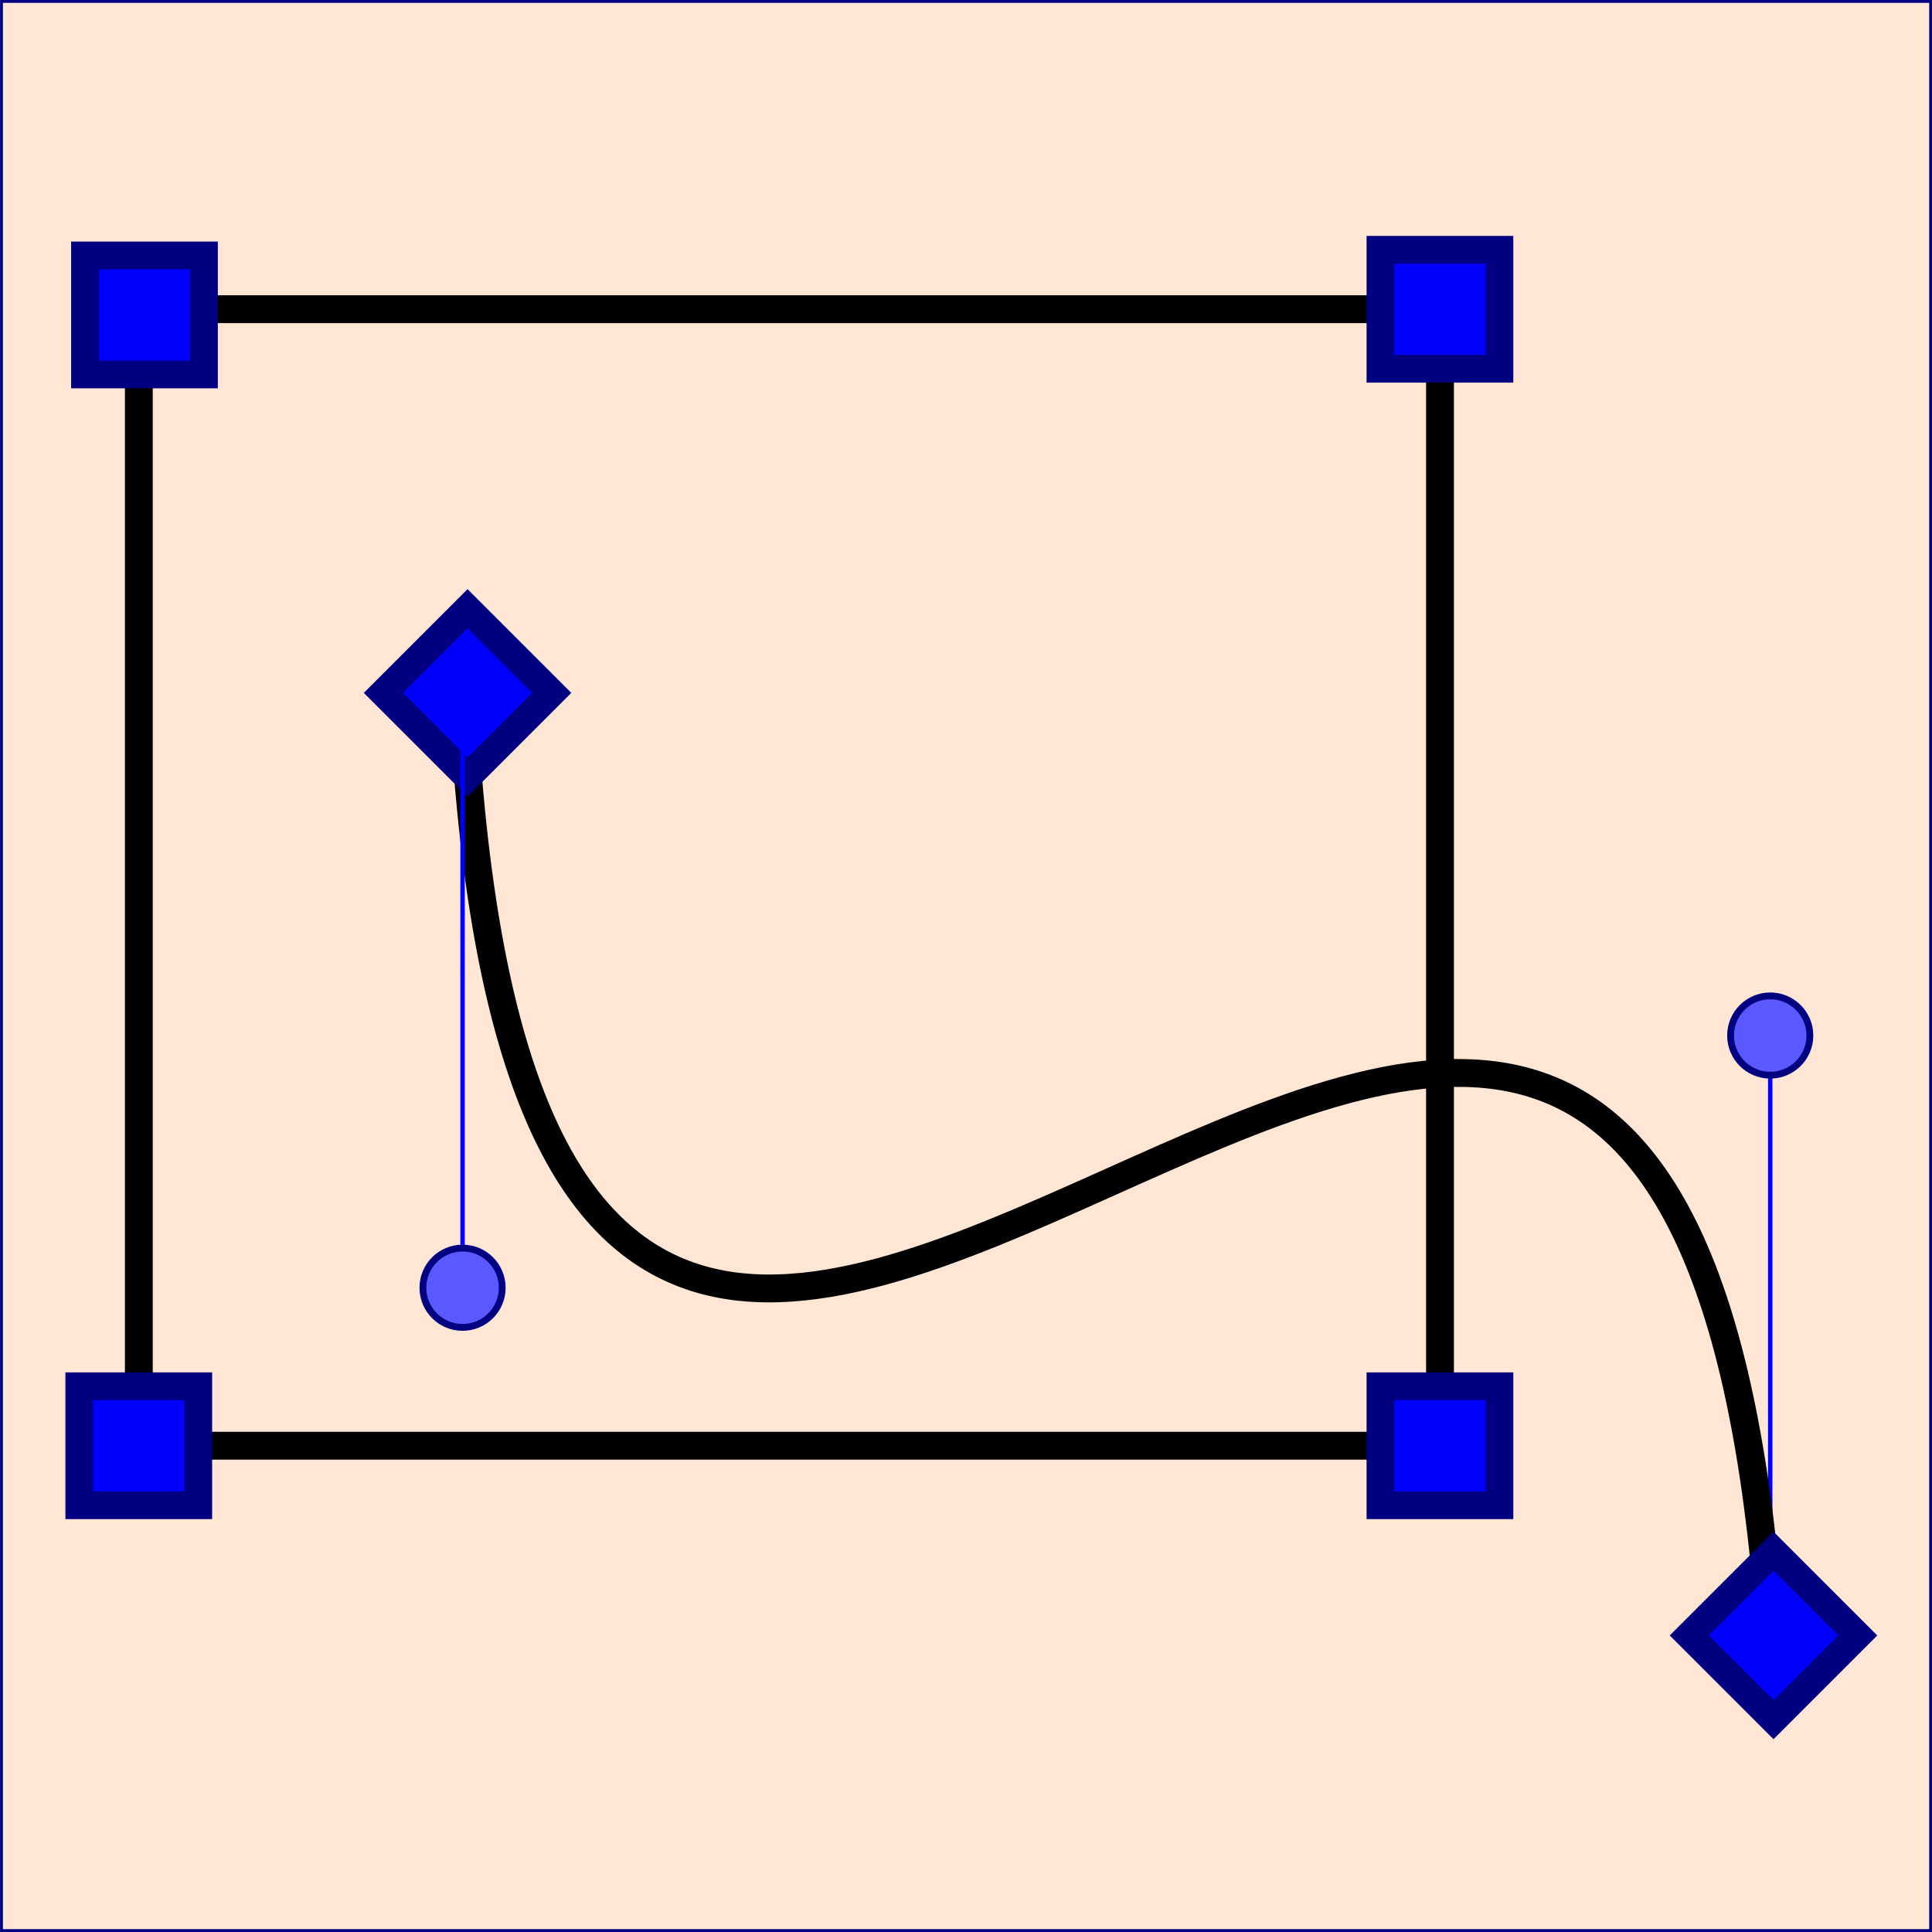
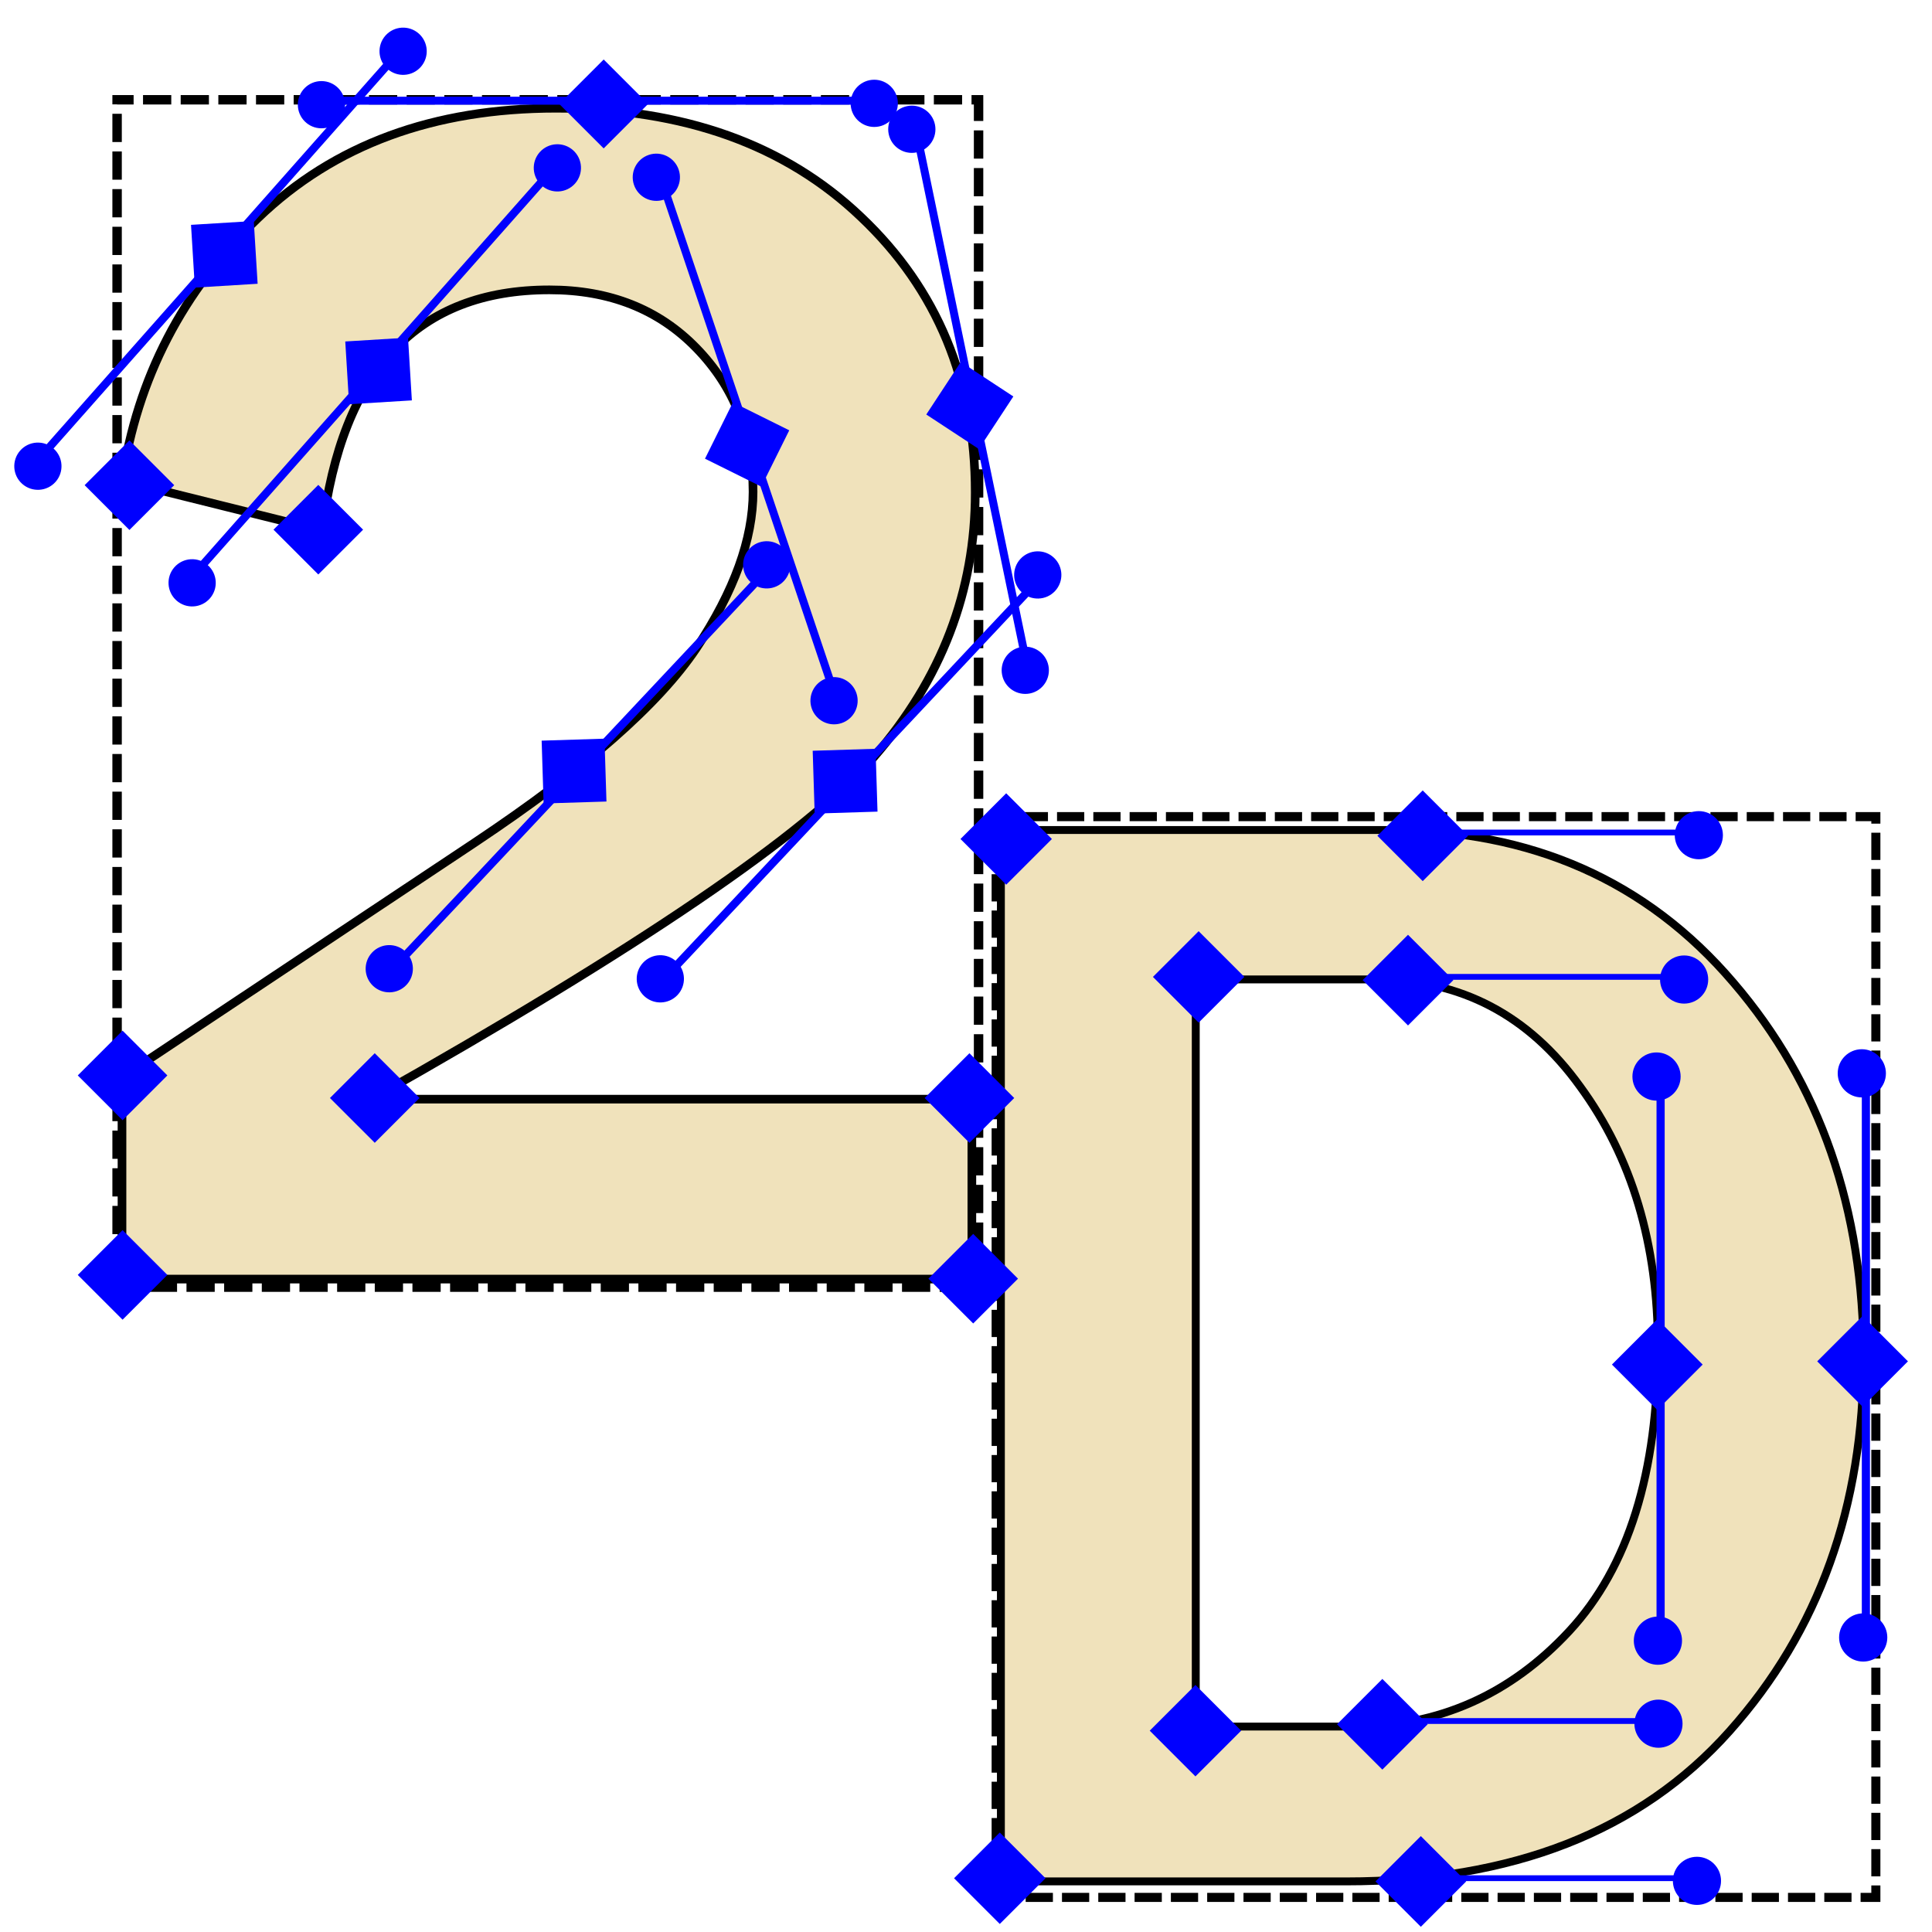
- <svg xmlns="http://www.w3.org/2000/svg" width="64" height="64" viewBox="0 0 16.933 16.933" version="1.1" id="svg8">
-   <defs id="defs2" />
-   <g id="layer1" transform="translate(0,-280.0666)">
-     <rect style="opacity:1;fill:#ffe6d5;fill-opacity:1;stroke:#000080;stroke-width:0.025;stroke-miterlimit:4;stroke-dasharray:none" id="rect4622" width="16.908" height="16.908" x="0.013" y="280.079" />
-     <g id="g4629" transform="translate(-0.9921872,-0.2834821)">
-       <rect style="fill:none;stroke:#000000;stroke-width:0.244;stroke-miterlimit:4;stroke-dasharray:none" y="283.06" x="2.209" height="9.961" width="11.404" id="rect3682" />
-       <rect transform="rotate(90)" y="-2.73" x="292.5" height="1.043" width="1.043" id="rect3684-5-0" style="fill:#0000ff;stroke:#000080;stroke-width:0.243" />
-       <rect transform="rotate(90)" y="-14.134" x="292.5" height="1.043" width="1.043" id="rect3684-5-1" style="fill:#0000ff;stroke:#000080;stroke-width:0.243" />
-       <rect transform="rotate(90)" y="-14.134" x="282.539" height="1.043" width="1.043" id="rect3684-5-6" style="fill:#0000ff;stroke:#000080;stroke-width:0.243" />
-       <rect transform="rotate(90)" y="-2.78" x="282.589" height="1.043" width="1.043" id="rect3684-5-3" style="fill:#0000ff;stroke:#000080;stroke-width:0.243" />
+ <svg xmlns="http://www.w3.org/2000/svg" width="128" height="128" viewBox="0 0 128 128" id="svg2" version="1.1">
+   <defs id="defs4" />
+   <g id="layer1" transform="translate(0,-924.3622)">
+     <rect style="fill:none;fill-opacity:1;stroke:#000000;stroke-width:0.624;stroke-miterlimit:4;stroke-dasharray:1.871, 0.624;stroke-dashoffset:0.777" id="rect4531" width="57.075" height="78.666" x="7.758" y="930.973" />
+     <rect style="fill:none;fill-opacity:1;stroke:#000000;stroke-width:0.601;stroke-miterlimit:4;stroke-dasharray:1.804, 0.601;stroke-dashoffset:0.777" id="rect4531-6" width="58.282" height="71.604" x="65.998" y="978.466" />
+     <g id="g5833" transform="matrix(1.146778,0,0,1.146778,-17.06623,-139.9627)">
+       <g id="text3356-1" style="font-style:normal;font-weight:normal;font-size:91.133px;line-height:125%;font-family:sans-serif;letter-spacing:0px;word-spacing:0px;fill:#f0e2bb;fill-opacity:1;stroke:#000000;stroke-width:0.456;stroke-linecap:butt;stroke-linejoin:miter;stroke-miterlimit:4;stroke-dasharray:none;stroke-opacity:1">
+         <path id="path5539" style="font-style:normal;font-variant:normal;font-weight:normal;font-stretch:normal;font-family:'Franklin Gothic Medium';-inkscape-font-specification:'Franklin Gothic Medium, ';fill:#f0e2bb;fill-opacity:1;stroke:#000000;stroke-width:0.456;stroke-miterlimit:4;stroke-dasharray:none" d="m 72.706,1036.793 0,-60.74 22.383,0 q 12.415,0 19.935,8.811 7.52,8.766 7.52,21.671 0,12.905 -7.743,21.582 -7.743,8.677 -22.16,8.677 l -19.935,0 z m 11.258,-8.944 9.122,0 q 7.342,0 12.46,-5.518 5.117,-5.518 5.117,-16.42 0,-8.9 -4.494,-15.041 -4.45,-6.185 -11.792,-6.185 l -10.413,0 0,43.164 z" />
+       </g>
+       <g id="g4185-5-7-0-4" transform="matrix(0,4.704435,-4.704435,0,1572.064,918.8322)">
+         <rect style="fill:#0000ff" id="rect3362-3-9-5-6" width="0.788" height="0.788" x="230.701" y="204.272" transform="matrix(0.7071068,0.7071068,-0.7071068,0.7071068,0,0)" />
+         <path style="fill:#ffff00;fill-rule:evenodd;stroke:#0000ff;stroke-width:0.1;stroke-linecap:butt;stroke-linejoin:miter;stroke-miterlimit:4;stroke-dasharray:none;stroke-opacity:1" d="m 15.2,308.089 6.879,0" id="path3366-1-5-6-26" />
+         <circle style="fill:#0000ff;stroke:#0000ff;stroke-width:0.1;stroke-miterlimit:4;stroke-dasharray:none" id="path4168-1-2-4-4" cx="15.151" cy="308.139" r="0.246" />
+         <circle style="fill:#0000ff;stroke:#0000ff;stroke-width:0.1;stroke-miterlimit:4;stroke-dasharray:none" id="path4168-5-9-1-4-8" cx="22.079" cy="308.122" r="0.246" />
+       </g>
+       <g id="g4185-5-7-0-4-0" transform="matrix(0,4.704435,-4.704435,0,1560.204,919.0175)">
+         <rect style="fill:#0000ff" id="rect3362-3-9-5-6-0" width="0.788" height="0.788" x="230.701" y="204.272" transform="matrix(0.7071068,0.7071068,-0.7071068,0.7071068,0,0)" />
+         <path style="fill:#ffff00;fill-rule:evenodd;stroke:#0000ff;stroke-width:0.1;stroke-linecap:butt;stroke-linejoin:miter;stroke-miterlimit:4;stroke-dasharray:none;stroke-opacity:1" d="m 15.2,308.089 6.879,0" id="path3366-1-5-6-26-5" />
+         <circle style="fill:#0000ff;stroke:#0000ff;stroke-width:0.1;stroke-miterlimit:4;stroke-dasharray:none" id="path4168-1-2-4-4-3" cx="15.151" cy="308.139" r="0.246" />
+         <circle style="fill:#0000ff;stroke:#0000ff;stroke-width:0.1;stroke-miterlimit:4;stroke-dasharray:none" id="path4168-5-9-1-4-8-9" cx="22.079" cy="308.122" r="0.246" />
+       </g>
+       <g transform="translate(-1.48248,25.38747)" id="g5723">
+         <rect style="fill:#0000ff" id="rect3362-3-9-5-21-4" width="3.705" height="3.705" x="740.296" y="600.913" transform="matrix(0.7071068,0.7071068,-0.7071068,0.7071068,0,0)" />
+         <path style="fill:#ffff00;fill-rule:evenodd;stroke:#0000ff;stroke-width:0.336;stroke-linecap:butt;stroke-linejoin:miter;stroke-miterlimit:4;stroke-dasharray:none;stroke-opacity:1" d="m 98.039,950.81 16.473,0" id="path3366-1-5-6-2-4" />
+         <circle style="fill:#0000ff;stroke:#0000ff;stroke-width:0.47;stroke-miterlimit:4;stroke-dasharray:none" id="path4168-5-9-1-4-0-3" cx="114.511" cy="950.964" r="1.156" />
+       </g>
+       <g transform="translate(-2.332361,33.72644)" id="g5723-3">
+         <rect style="fill:#0000ff" id="rect3362-3-9-5-21-4-8" width="3.705" height="3.705" x="740.296" y="600.913" transform="matrix(0.7071068,0.7071068,-0.7071068,0.7071068,0,0)" />
+         <path style="fill:#ffff00;fill-rule:evenodd;stroke:#0000ff;stroke-width:0.336;stroke-linecap:butt;stroke-linejoin:miter;stroke-miterlimit:4;stroke-dasharray:none;stroke-opacity:1" d="m 98.039,950.81 16.473,0" id="path3366-1-5-6-2-4-3" />
+         <circle style="fill:#0000ff;stroke:#0000ff;stroke-width:0.47;stroke-miterlimit:4;stroke-dasharray:none" id="path4168-5-9-1-4-0-3-5" cx="114.511" cy="950.964" r="1.156" />
+       </g>
+       <g transform="translate(-3.814841,76.71835)" id="g5723-3-7">
+         <rect style="fill:#0000ff" id="rect3362-3-9-5-21-4-8-0" width="3.705" height="3.705" x="740.296" y="600.913" transform="matrix(0.7071068,0.7071068,-0.7071068,0.7071068,0,0)" />
+         <path style="fill:#ffff00;fill-rule:evenodd;stroke:#0000ff;stroke-width:0.336;stroke-linecap:butt;stroke-linejoin:miter;stroke-miterlimit:4;stroke-dasharray:none;stroke-opacity:1" d="m 98.039,950.81 16.473,0" id="path3366-1-5-6-2-4-3-2" />
+         <circle style="fill:#0000ff;stroke:#0000ff;stroke-width:0.47;stroke-miterlimit:4;stroke-dasharray:none" id="path4168-5-9-1-4-0-3-5-3" cx="114.511" cy="950.964" r="1.156" />
+       </g>
+       <g transform="translate(-1.591122,85.79854)" id="g5723-3-4">
+         <rect style="fill:#0000ff" id="rect3362-3-9-5-21-4-8-3" width="3.705" height="3.705" x="740.296" y="600.913" transform="matrix(0.7071068,0.7071068,-0.7071068,0.7071068,0,0)" />
+         <path style="fill:#ffff00;fill-rule:evenodd;stroke:#0000ff;stroke-width:0.336;stroke-linecap:butt;stroke-linejoin:miter;stroke-miterlimit:4;stroke-dasharray:none;stroke-opacity:1" d="m 98.039,950.81 16.473,0" id="path3366-1-5-6-2-4-3-29" />
+         <circle style="fill:#0000ff;stroke:#0000ff;stroke-width:0.47;stroke-miterlimit:4;stroke-dasharray:none" id="path4168-5-9-1-4-0-3-5-1" cx="114.511" cy="950.964" r="1.156" />
+       </g>
+       <rect style="fill:#0000ff" id="rect3362-4-5-3-5-9-5" width="3.735" height="3.735" x="753.796" y="634.817" transform="matrix(0.7071068,0.7071068,-0.7071068,0.7071068,0,0)" />
+       <rect style="fill:#0000ff" id="rect3362-4-5-3-5-9-4" width="3.735" height="3.735" x="784.458" y="665.741" transform="matrix(0.7071068,0.7071068,-0.7071068,0.7071068,0,0)" />
+       <rect style="fill:#0000ff" id="rect3362-4-5-3-5-9-3" width="3.735" height="3.735" x="782.493" y="679.762" transform="matrix(0.7071068,0.7071068,-0.7071068,0.7071068,0,0)" />
+       <rect style="fill:#0000ff" id="rect3362-4-5-3-5-9-1" width="3.735" height="3.735" x="740.3" y="637.045" transform="matrix(0.7071068,0.7071068,-0.7071068,0.7071068,0,0)" />
    </g>
-     <g id="g4640" transform="translate(-1.889881,1.228423)">
-       <g transform="matrix(0.9194396,0,0,0.9194396,9.238554,239.3429)" id="g4599">
-         <path style="fill:#0000ff;stroke:#0000ff;stroke-width:0.042;stroke-linecap:butt;stroke-linejoin:miter;stroke-miterlimit:4;stroke-dasharray:none;stroke-opacity:1" d="m 8.882,52.827 v 5.67" id="path4593" />
-         <circle style="opacity:1;fill:#5959ff;fill-opacity:1;stroke:#000080;stroke-width:0.065;stroke-miterlimit:4;stroke-dasharray:none" id="path4595" cx="8.882" cy="52.827" r="0.378" />
+     <g id="g5867" transform="matrix(1.123705,0,0,1.123705,-10.32047,-121.2385)">
+       <g id="text3356" style="font-style:normal;font-weight:normal;font-size:102.006px;line-height:125%;font-family:sans-serif;letter-spacing:0px;word-spacing:0px;fill:#f0e2bb;fill-opacity:1;stroke:#000000;stroke-width:0.51;stroke-linecap:butt;stroke-linejoin:miter;stroke-miterlimit:4;stroke-dasharray:none;stroke-opacity:1">
+         <path id="path5536" style="font-style:normal;font-variant:normal;font-weight:normal;font-stretch:normal;font-family:'Franklin Gothic Medium';-inkscape-font-specification:'Franklin Gothic Medium, ';fill:#f0e2bb;fill-opacity:1;stroke:#000000;stroke-width:0.51;stroke-miterlimit:4;stroke-dasharray:none" d="m 66.484,995.3 0,10.609 -50.107,0 0,-11.904 20.82,-13.847 q 9.713,-6.475 13.05,-11.456 3.337,-5.031 3.337,-9.214 0,-5.031 -3.337,-8.467 -3.337,-3.437 -8.667,-3.437 -11.655,0 -13.398,14.195 l -11.804,-2.939 q 1.345,-9.065 8.019,-15.49 6.724,-6.475 17.582,-6.475 11.257,0 17.981,6.425 6.724,6.375 6.724,16.237 0,8.716 -5.977,15.59 -5.977,6.824 -29.636,20.172 l 35.413,0 z" />
      </g>
-       <path id="path3680" d="m 5.944,284.911 c 0.648,13.267 10.555,-4.522 11.461,8.216" style="fill:none;stroke:#000000;stroke-width:0.244;stroke-linecap:butt;stroke-linejoin:miter;stroke-miterlimit:4;stroke-dasharray:none;stroke-opacity:1" />
-       <rect transform="rotate(135)" y="-206.218" x="196.707" height="1.043" width="1.043" id="rect3684-5-4" style="fill:#0000ff;stroke:#000080;stroke-width:0.243" />
-       <rect transform="rotate(135)" y="-220.153" x="194.455" height="1.043" width="1.043" id="rect3684-5-4-7" style="fill:#0000ff;stroke:#000080;stroke-width:0.243" />
-       <g transform="matrix(0.9194396,0,0,-0.9194396,-2.22243,338.6958)" id="g4599-9">
-         <path style="fill:#0000ff;stroke:#0000ff;stroke-width:0.042;stroke-linecap:butt;stroke-linejoin:miter;stroke-miterlimit:4;stroke-dasharray:none;stroke-opacity:1" d="m 8.882,52.827 v 5.67" id="path4593-3" />
-         <circle style="opacity:1;fill:#5959ff;fill-opacity:1;stroke:#000080;stroke-width:0.065;stroke-miterlimit:4;stroke-dasharray:none" id="path4595-8" cx="8.882" cy="52.827" r="0.378" />
+       <g id="g4185-5" transform="matrix(4.704435,0,0,4.704435,-43.14023,-512.953)">
+         <rect style="fill:#0000ff" id="rect3362-3" width="0.788" height="0.788" x="230.701" y="204.272" transform="matrix(0.7071068,0.7071068,-0.7071068,0.7071068,0,0)" />
+         <path style="fill:#ffff00;fill-rule:evenodd;stroke:#0000ff;stroke-width:0.1;stroke-linecap:butt;stroke-linejoin:miter;stroke-miterlimit:4;stroke-dasharray:none;stroke-opacity:1" d="m 15.2,308.089 6.879,0" id="path3366-1" />
+         <circle style="fill:#0000ff;stroke:#0000ff;stroke-width:0.1;stroke-miterlimit:4;stroke-dasharray:none" id="path4168-1" cx="15.151" cy="308.139" r="0.246" />
+         <circle style="fill:#0000ff;stroke:#0000ff;stroke-width:0.1;stroke-miterlimit:4;stroke-dasharray:none" id="path4168-5-9" cx="22.079" cy="308.122" r="0.246" />
      </g>
+       <rect style="fill:#0000ff" id="rect3362-4-5" width="3.735" height="3.735" x="688.208" y="664.428" transform="matrix(0.7071068,0.7071068,-0.7071068,0.7071068,0,0)" />
+       <g id="g4185-5-4" transform="matrix(3.116885,-3.523739,3.523739,3.116885,-1121.607,50.9353)">
+         <rect style="fill:#0000ff" id="rect3362-3-0" width="0.788" height="0.788" x="230.701" y="204.272" transform="matrix(0.7071068,0.7071068,-0.7071068,0.7071068,0,0)" />
+         <path style="fill:#ffff00;fill-rule:evenodd;stroke:#0000ff;stroke-width:0.1;stroke-linecap:butt;stroke-linejoin:miter;stroke-miterlimit:4;stroke-dasharray:none;stroke-opacity:1" d="m 15.2,308.089 6.879,0" id="path3366-1-2" />
+         <circle style="fill:#0000ff;stroke:#0000ff;stroke-width:0.1;stroke-miterlimit:4;stroke-dasharray:none" id="path4168-1-53" cx="15.151" cy="308.139" r="0.246" />
+         <circle style="fill:#0000ff;stroke:#0000ff;stroke-width:0.1;stroke-miterlimit:4;stroke-dasharray:none" id="path4168-5-9-4" cx="22.079" cy="308.122" r="0.246" />
+       </g>
+       <rect style="fill:#0000ff" id="rect3362-4-5-3" width="3.735" height="3.735" x="697.937" y="658.409" transform="matrix(0.7071068,0.7071068,-0.7071068,0.7071068,0,0)" />
+       <g id="g4185-5-4-0" transform="matrix(3.116885,-3.523739,3.523739,3.116885,-1112.513,57.81118)">
+         <rect style="fill:#0000ff" id="rect3362-3-0-2" width="0.788" height="0.788" x="230.701" y="204.272" transform="matrix(0.7071068,0.7071068,-0.7071068,0.7071068,0,0)" />
+         <path style="fill:#ffff00;fill-rule:evenodd;stroke:#0000ff;stroke-width:0.1;stroke-linecap:butt;stroke-linejoin:miter;stroke-miterlimit:4;stroke-dasharray:none;stroke-opacity:1" d="m 15.2,308.089 6.879,0" id="path3366-1-2-1" />
+         <circle style="fill:#0000ff;stroke:#0000ff;stroke-width:0.1;stroke-miterlimit:4;stroke-dasharray:none" id="path4168-1-53-6" cx="15.151" cy="308.139" r="0.246" />
+         <circle style="fill:#0000ff;stroke:#0000ff;stroke-width:0.1;stroke-miterlimit:4;stroke-dasharray:none" id="path4168-5-9-4-0" cx="22.079" cy="308.122" r="0.246" />
+       </g>
+       <g id="g4185-5-4-0-9" transform="matrix(1.501423,4.458412,-4.458412,1.501423,1398.944,410.749)">
+         <rect style="fill:#0000ff" id="rect3362-3-0-2-1" width="0.788" height="0.788" x="230.701" y="204.272" transform="matrix(0.7071068,0.7071068,-0.7071068,0.7071068,0,0)" />
+         <path style="fill:#ffff00;fill-rule:evenodd;stroke:#0000ff;stroke-width:0.1;stroke-linecap:butt;stroke-linejoin:miter;stroke-miterlimit:4;stroke-dasharray:none;stroke-opacity:1" d="m 15.2,308.089 6.879,0" id="path3366-1-2-1-6" />
+         <circle style="fill:#0000ff;stroke:#0000ff;stroke-width:0.1;stroke-miterlimit:4;stroke-dasharray:none" id="path4168-1-53-6-8" cx="15.151" cy="308.139" r="0.246" />
+         <circle style="fill:#0000ff;stroke:#0000ff;stroke-width:0.1;stroke-miterlimit:4;stroke-dasharray:none" id="path4168-5-9-4-0-7" cx="22.079" cy="308.122" r="0.246" />
+       </g>
+       <g id="g4185-5-4-0-9-6" transform="matrix(0.954231,4.606642,-4.606642,0.954231,1467.973,574.2845)">
+         <rect style="fill:#0000ff" id="rect3362-3-0-2-1-9" width="0.788" height="0.788" x="230.701" y="204.272" transform="matrix(0.7071068,0.7071068,-0.7071068,0.7071068,0,0)" />
+         <path style="fill:#ffff00;fill-rule:evenodd;stroke:#0000ff;stroke-width:0.1;stroke-linecap:butt;stroke-linejoin:miter;stroke-miterlimit:4;stroke-dasharray:none;stroke-opacity:1" d="m 15.2,308.089 6.879,0" id="path3366-1-2-1-6-3" />
+         <circle style="fill:#0000ff;stroke:#0000ff;stroke-width:0.1;stroke-miterlimit:4;stroke-dasharray:none" id="path4168-1-53-6-8-9" cx="15.151" cy="308.139" r="0.246" />
+         <circle style="fill:#0000ff;stroke:#0000ff;stroke-width:0.1;stroke-miterlimit:4;stroke-dasharray:none" id="path4168-5-9-4-0-7-7" cx="22.079" cy="308.122" r="0.246" />
+       </g>
+       <g id="g4185-5-4-0-9-6-9" transform="matrix(-3.220505,3.429294,-3.429294,-3.220505,1175.863,1904.798)">
+         <rect style="fill:#0000ff" id="rect3362-3-0-2-1-9-7" width="0.788" height="0.788" x="230.701" y="204.272" transform="matrix(0.7071068,0.7071068,-0.7071068,0.7071068,0,0)" />
+         <path style="fill:#ffff00;fill-rule:evenodd;stroke:#0000ff;stroke-width:0.1;stroke-linecap:butt;stroke-linejoin:miter;stroke-miterlimit:4;stroke-dasharray:none;stroke-opacity:1" d="m 15.2,308.089 6.879,0" id="path3366-1-2-1-6-3-0" />
+         <circle style="fill:#0000ff;stroke:#0000ff;stroke-width:0.1;stroke-miterlimit:4;stroke-dasharray:none" id="path4168-1-53-6-8-9-0" cx="15.151" cy="308.139" r="0.246" />
+         <circle style="fill:#0000ff;stroke:#0000ff;stroke-width:0.1;stroke-miterlimit:4;stroke-dasharray:none" id="path4168-5-9-4-0-7-7-9" cx="22.079" cy="308.122" r="0.246" />
+       </g>
+       <g id="g4185-5-4-0-9-6-9-0" transform="matrix(-3.220505,3.429294,-3.429294,-3.220505,1159.882,1904.202)">
+         <rect style="fill:#0000ff" id="rect3362-3-0-2-1-9-7-6" width="0.788" height="0.788" x="230.701" y="204.272" transform="matrix(0.7071068,0.7071068,-0.7071068,0.7071068,0,0)" />
+         <path style="fill:#ffff00;fill-rule:evenodd;stroke:#0000ff;stroke-width:0.1;stroke-linecap:butt;stroke-linejoin:miter;stroke-miterlimit:4;stroke-dasharray:none;stroke-opacity:1" d="m 15.2,308.089 6.879,0" id="path3366-1-2-1-6-3-0-8" />
+         <circle style="fill:#0000ff;stroke:#0000ff;stroke-width:0.1;stroke-miterlimit:4;stroke-dasharray:none" id="path4168-1-53-6-8-9-0-8" cx="15.151" cy="308.139" r="0.246" />
+         <circle style="fill:#0000ff;stroke:#0000ff;stroke-width:0.1;stroke-miterlimit:4;stroke-dasharray:none" id="path4168-5-9-4-0-7-7-9-4" cx="22.079" cy="308.122" r="0.246" />
+       </g>
+       <rect style="fill:#0000ff" id="rect3362-4-5-3-5" width="3.735" height="3.735" x="723.985" y="679.75" transform="matrix(0.7071068,0.7071068,-0.7071068,0.7071068,0,0)" />
+       <rect style="fill:#0000ff" id="rect3362-4-5-3-5-5" width="3.735" height="3.735" x="712.53" y="689.322" transform="matrix(0.7071068,0.7071068,-0.7071068,0.7071068,0,0)" />
+       <rect style="fill:#0000ff" id="rect3362-4-5-3-5-1" width="3.735" height="3.735" x="720.847" y="697.638" transform="matrix(0.7071068,0.7071068,-0.7071068,0.7071068,0,0)" />
+       <rect style="fill:#0000ff" id="rect3362-4-5-3-5-53" width="3.735" height="3.735" x="748.778" y="654.957" transform="matrix(0.7071068,0.7071068,-0.7071068,0.7071068,0,0)" />
+       <rect style="fill:#0000ff" id="rect3362-4-5-3-5-9" width="3.735" height="3.735" x="756.467" y="662.332" transform="matrix(0.7071068,0.7071068,-0.7071068,0.7071068,0,0)" />
    </g>
  </g>
</svg>
